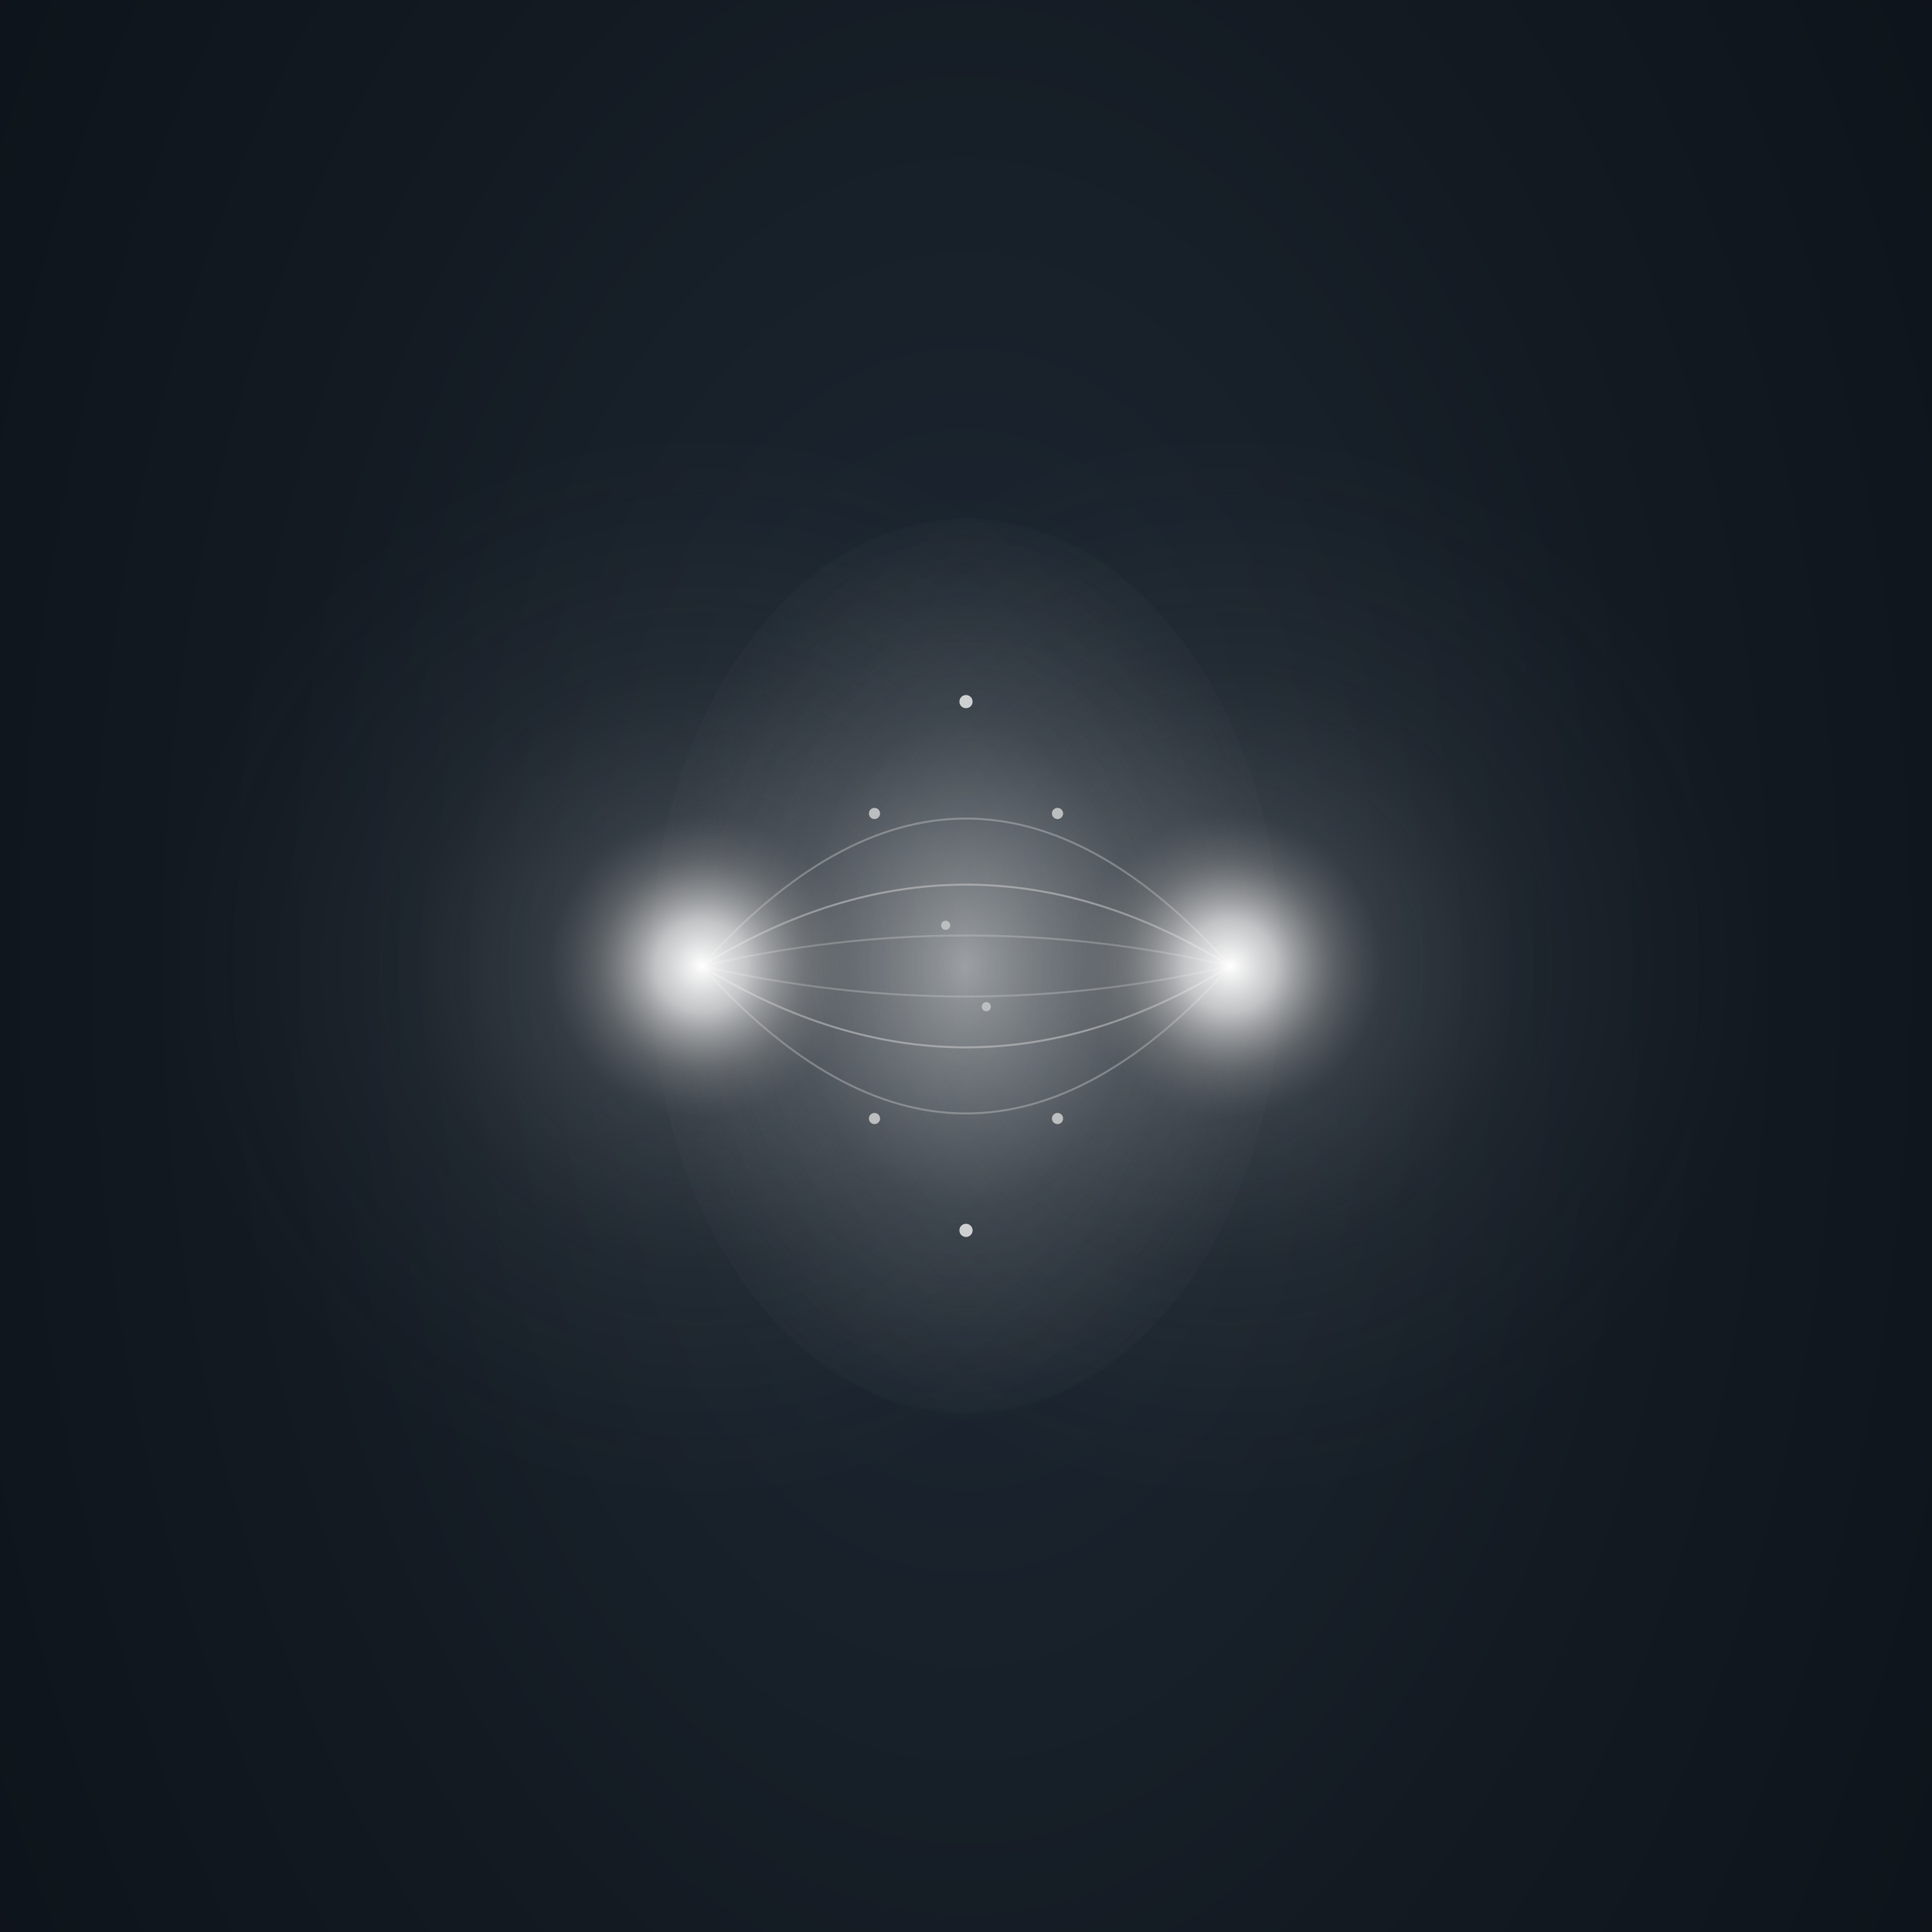
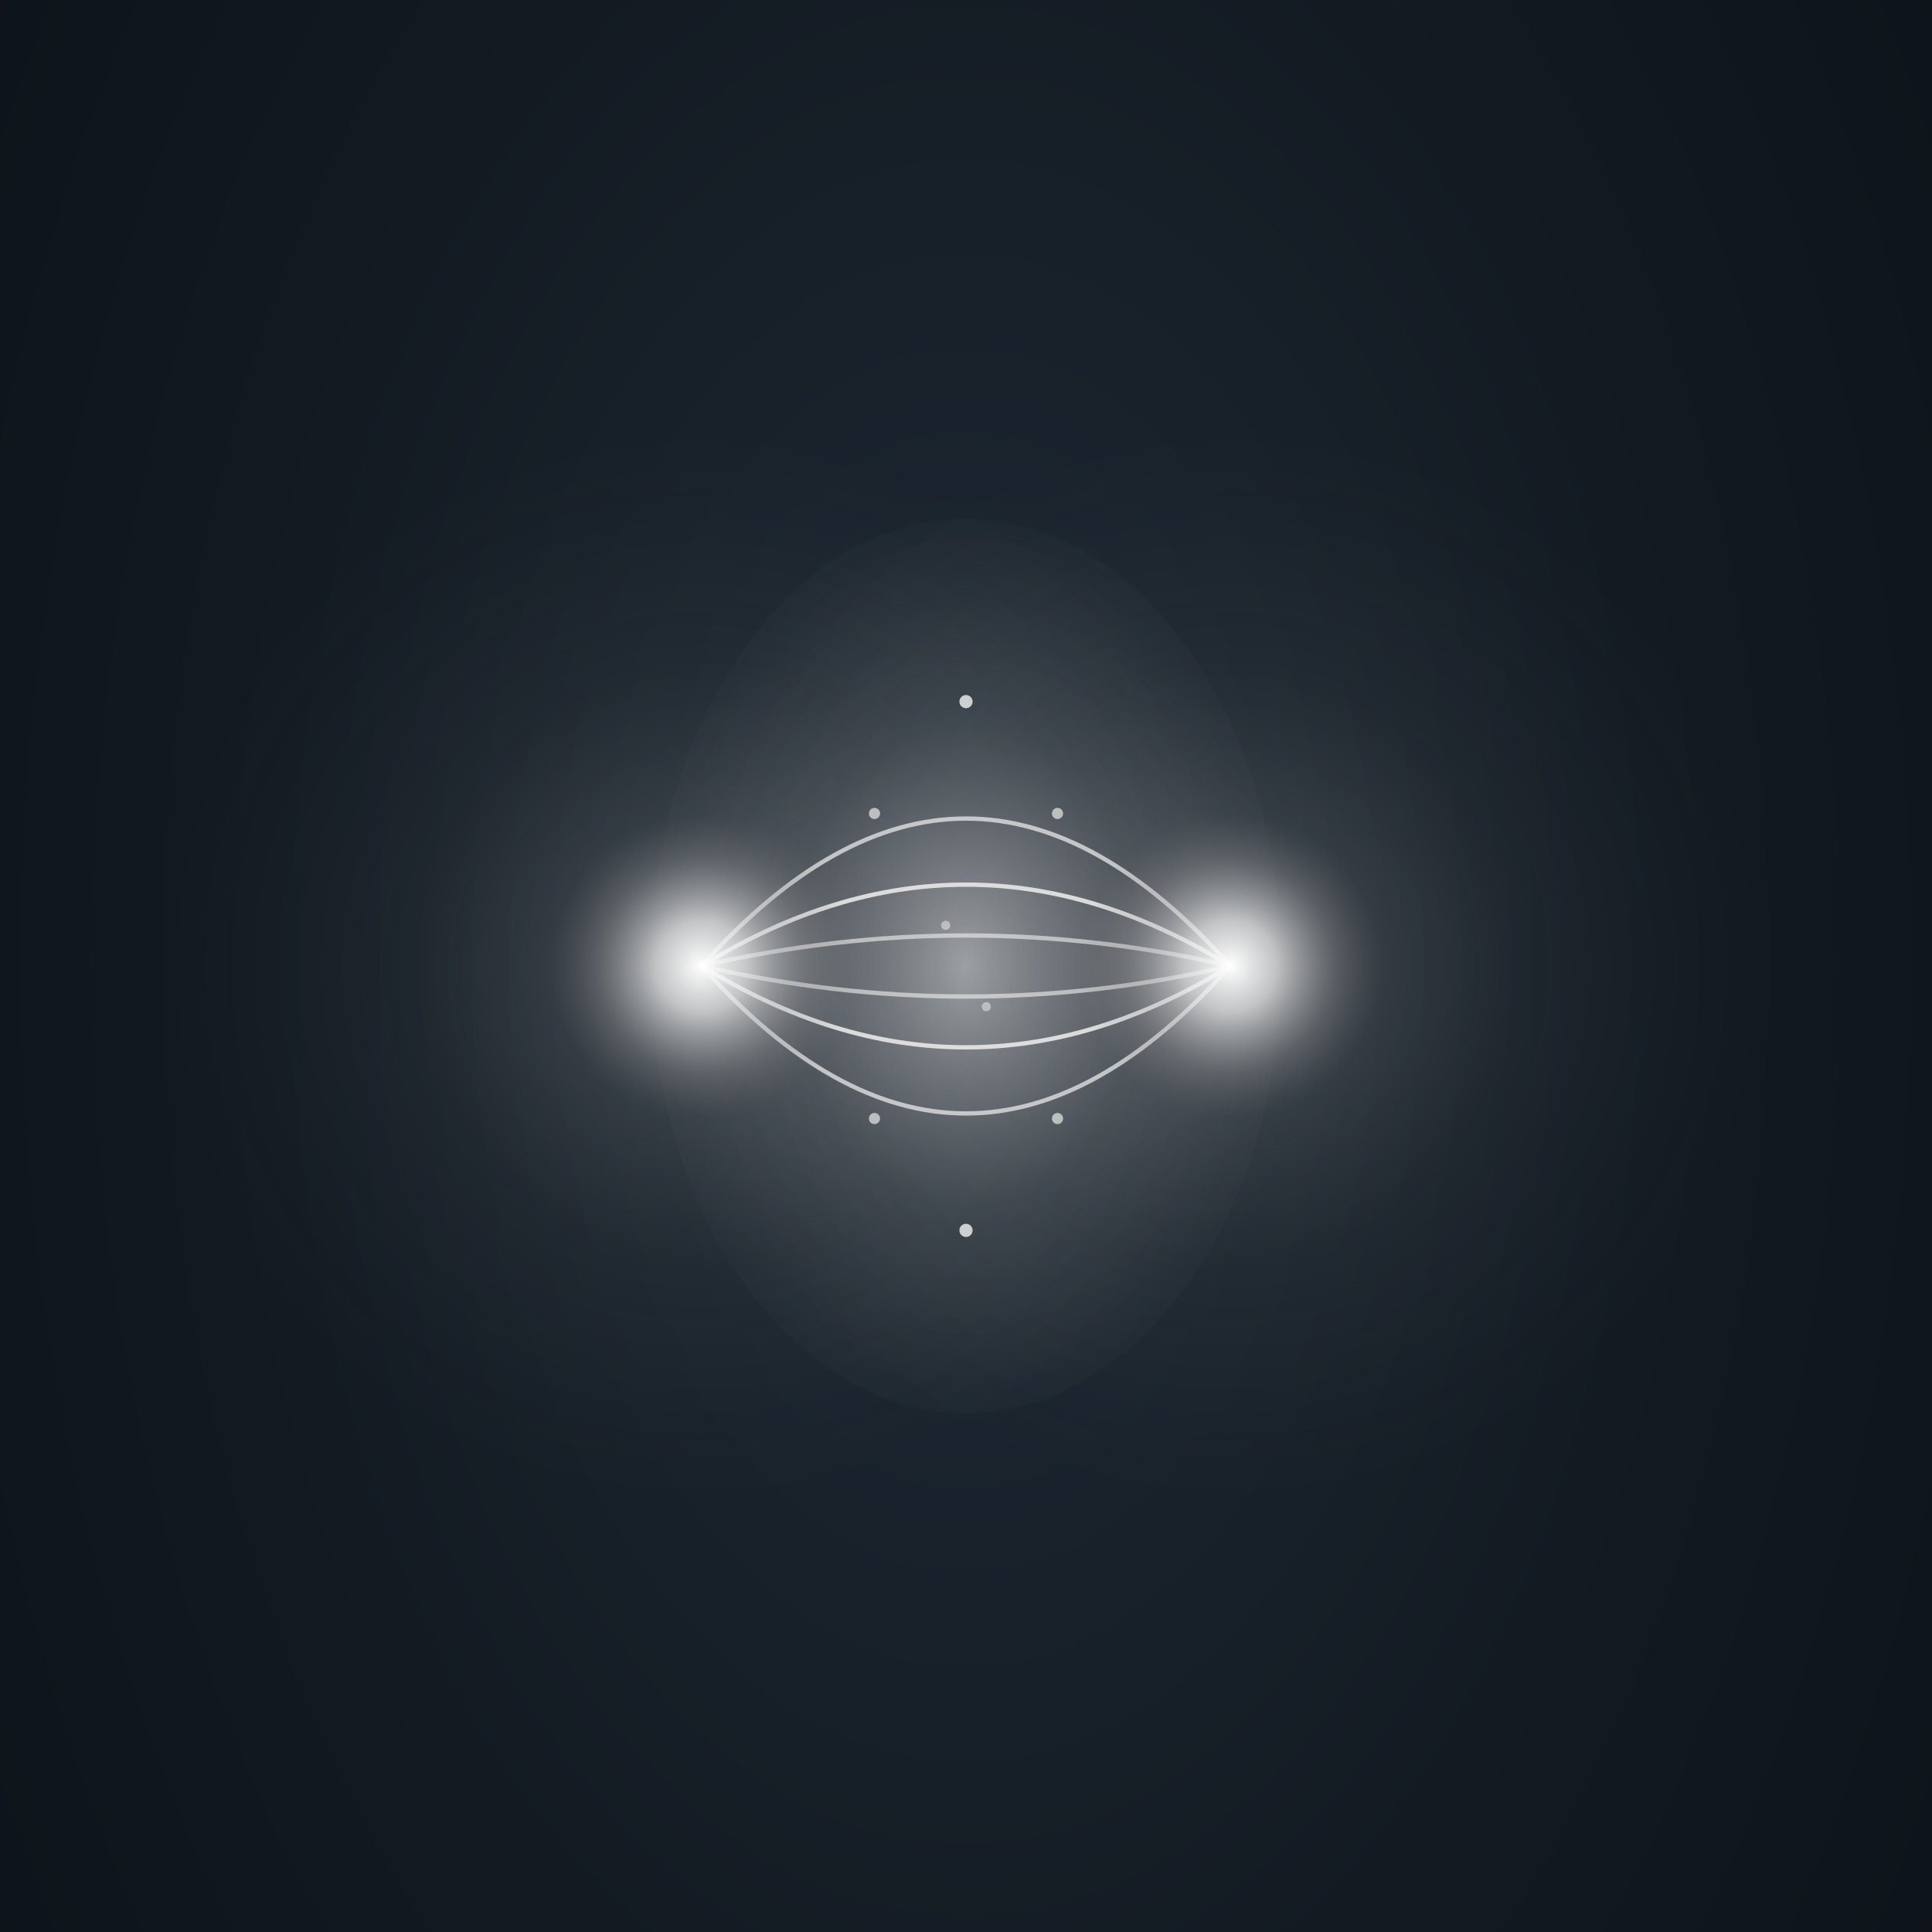
<svg xmlns="http://www.w3.org/2000/svg" viewBox="0 80 380 380" role="img" aria-label="I Behandlingssituationen — to mødes i ét felt">
  <defs>
    <style>
/* To ånder — behandler og klient — møder hinanden hen over tid.
   Hver ånder i sin egen rytme, men deres ydre felter overlapper
   og skaber et fælles rum hvor begreberne væves sammen. */
@keyframes ib-core-l { 0%, 100% { r: 28px; } 50% { r: 36px; } }
@keyframes ib-core-r { 0%, 100% { r: 28px; } 50% { r: 36px; } }
@keyframes ib-aura-l {
  0%, 100% { rx: 95px; ry: 95px; opacity: 0.7; }
  50% { rx: 118px; ry: 118px; opacity: 1; }
}
@keyframes ib-aura-r {
  0%, 100% { rx: 95px; ry: 95px; opacity: 0.7; }
  50% { rx: 118px; ry: 118px; opacity: 1; }
}
@keyframes ib-shared {
  0%, 100% { opacity: 0.4; transform: scale(0.95); }
  50% { opacity: 0.9; transform: scale(1.05); }
}
@keyframes ib-weave {
-   0%, 100% { opacity: 0.25; }
-   50% { opacity: 0.55; }
+   0%, 100% { opacity: 0.65; }
+   50% { opacity: 1; }
}
@keyframes ib-spark {
  0%, 100% { opacity: 0.4; r: 1.0px; }
  50% { opacity: 1; r: 1.6px; }
}

.ib-core-l { animation: ib-core-l 8s ease-in-out infinite; }
.ib-core-r { animation: ib-core-r 8s ease-in-out infinite; animation-delay: -2s; }
.ib-aura-l { animation: ib-aura-l 8s ease-in-out infinite; }
.ib-aura-r { animation: ib-aura-r 8s ease-in-out infinite; animation-delay: -2s; }
.ib-shared {
  animation: ib-shared 8s ease-in-out infinite;
  transform-origin: 190px 270px;
  transform-box: view-box;
}
.ib-weave { animation: ib-weave 8s ease-in-out infinite; }
.ib-spark-1 { animation: ib-spark 7s ease-in-out infinite; }
.ib-spark-2 { animation: ib-spark 9s ease-in-out infinite; animation-delay: -2.5s; }
.ib-spark-3 { animation: ib-spark 8s ease-in-out infinite; animation-delay: -5s; }

@media (prefers-reduced-motion: reduce) {
  .ib-core-l, .ib-core-r, .ib-aura-l, .ib-aura-r,
  .ib-shared, .ib-weave,
  .ib-spark-1, .ib-spark-2, .ib-spark-3 { animation: none; }
}
</style>
    <radialGradient id="well-ib" cx="50%" cy="42%" r="65%">
      <stop offset="0%" stop-color="#1f2a35" />
      <stop offset="55%" stop-color="#131a22" />
      <stop offset="100%" stop-color="#0c1218" />
    </radialGradient>
    <radialGradient id="core-g-ib" cx="50%" cy="50%" r="50%">
      <stop offset="0%" stop-color="#ffffff" stop-opacity="1" />
      <stop offset="30%" stop-color="#e8e8e8" stop-opacity="0.75" />
      <stop offset="70%" stop-color="#a8a8a8" stop-opacity="0.25" />
      <stop offset="100%" stop-color="#787878" stop-opacity="0" />
    </radialGradient>
    <radialGradient id="aura-g-ib" cx="50%" cy="50%" r="50%">
      <stop offset="0%" stop-color="#d8d8d8" stop-opacity="0.30" />
      <stop offset="55%" stop-color="#888888" stop-opacity="0.08" />
      <stop offset="100%" stop-color="#666666" stop-opacity="0" />
    </radialGradient>
    <radialGradient id="shared-g-ib" cx="50%" cy="50%" r="55%">
      <stop offset="0%" stop-color="#f0f0f0" stop-opacity="0.55" />
      <stop offset="50%" stop-color="#b0b0b0" stop-opacity="0.18" />
      <stop offset="100%" stop-color="#808080" stop-opacity="0" />
    </radialGradient>
  </defs>
  <rect x="0" y="0" width="380" height="640" fill="url(#well-ib)" />
  <ellipse class="ib-aura-l" cx="138" cy="270" rx="105" ry="105" fill="url(#aura-g-ib)" />
  <ellipse class="ib-aura-r" cx="242" cy="270" rx="105" ry="105" fill="url(#aura-g-ib)" />
  <ellipse class="ib-shared" cx="190" cy="270" rx="62" ry="88" fill="url(#shared-g-ib)" />
-   <g class="ib-weave" fill="none" stroke="#c8c8c8" stroke-width="0.4">
-     <path d="M 138,270 Q 190,212 242,270" opacity="0.4" />
-     <path d="M 138,270 Q 190,328 242,270" opacity="0.4" />
-     <path d="M 138,270 Q 190,238 242,270" opacity="0.55" />
-     <path d="M 138,270 Q 190,302 242,270" opacity="0.55" />
-     <path d="M 138,270 Q 190,258 242,270" opacity="0.35" />
-     <path d="M 138,270 Q 190,282 242,270" opacity="0.35" />
+   <g class="ib-weave" fill="none" stroke="#e8e8e8" stroke-width="0.85">
+     <path d="M 138,270 Q 190,212 242,270" opacity="0.75" />
+     <path d="M 138,270 Q 190,328 242,270" opacity="0.75" />
+     <path d="M 138,270 Q 190,238 242,270" opacity="0.9" />
+     <path d="M 138,270 Q 190,302 242,270" opacity="0.9" />
+     <path d="M 138,270 Q 190,258 242,270" opacity="0.65" />
+     <path d="M 138,270 Q 190,282 242,270" opacity="0.65" />
  </g>
  <g fill="#e8e8e8">
    <circle class="ib-spark-1" cx="190" cy="218" r="1.3" opacity="0.85" />
    <circle class="ib-spark-2" cx="190" cy="322" r="1.3" opacity="0.85" />
    <circle class="ib-spark-3" cx="172" cy="240" r="1.1" opacity="0.7" />
    <circle class="ib-spark-1" cx="208" cy="240" r="1.1" opacity="0.7" />
    <circle class="ib-spark-2" cx="172" cy="300" r="1.1" opacity="0.7" />
    <circle class="ib-spark-3" cx="208" cy="300" r="1.1" opacity="0.7" />
    <circle class="ib-spark-1" cx="186" cy="262" r="0.9" opacity="0.55" />
    <circle class="ib-spark-2" cx="194" cy="278" r="0.9" opacity="0.55" />
  </g>
  <circle class="ib-core-l" cx="138" cy="270" r="30" fill="url(#core-g-ib)" />
  <circle class="ib-core-r" cx="242" cy="270" r="30" fill="url(#core-g-ib)" />
</svg>
